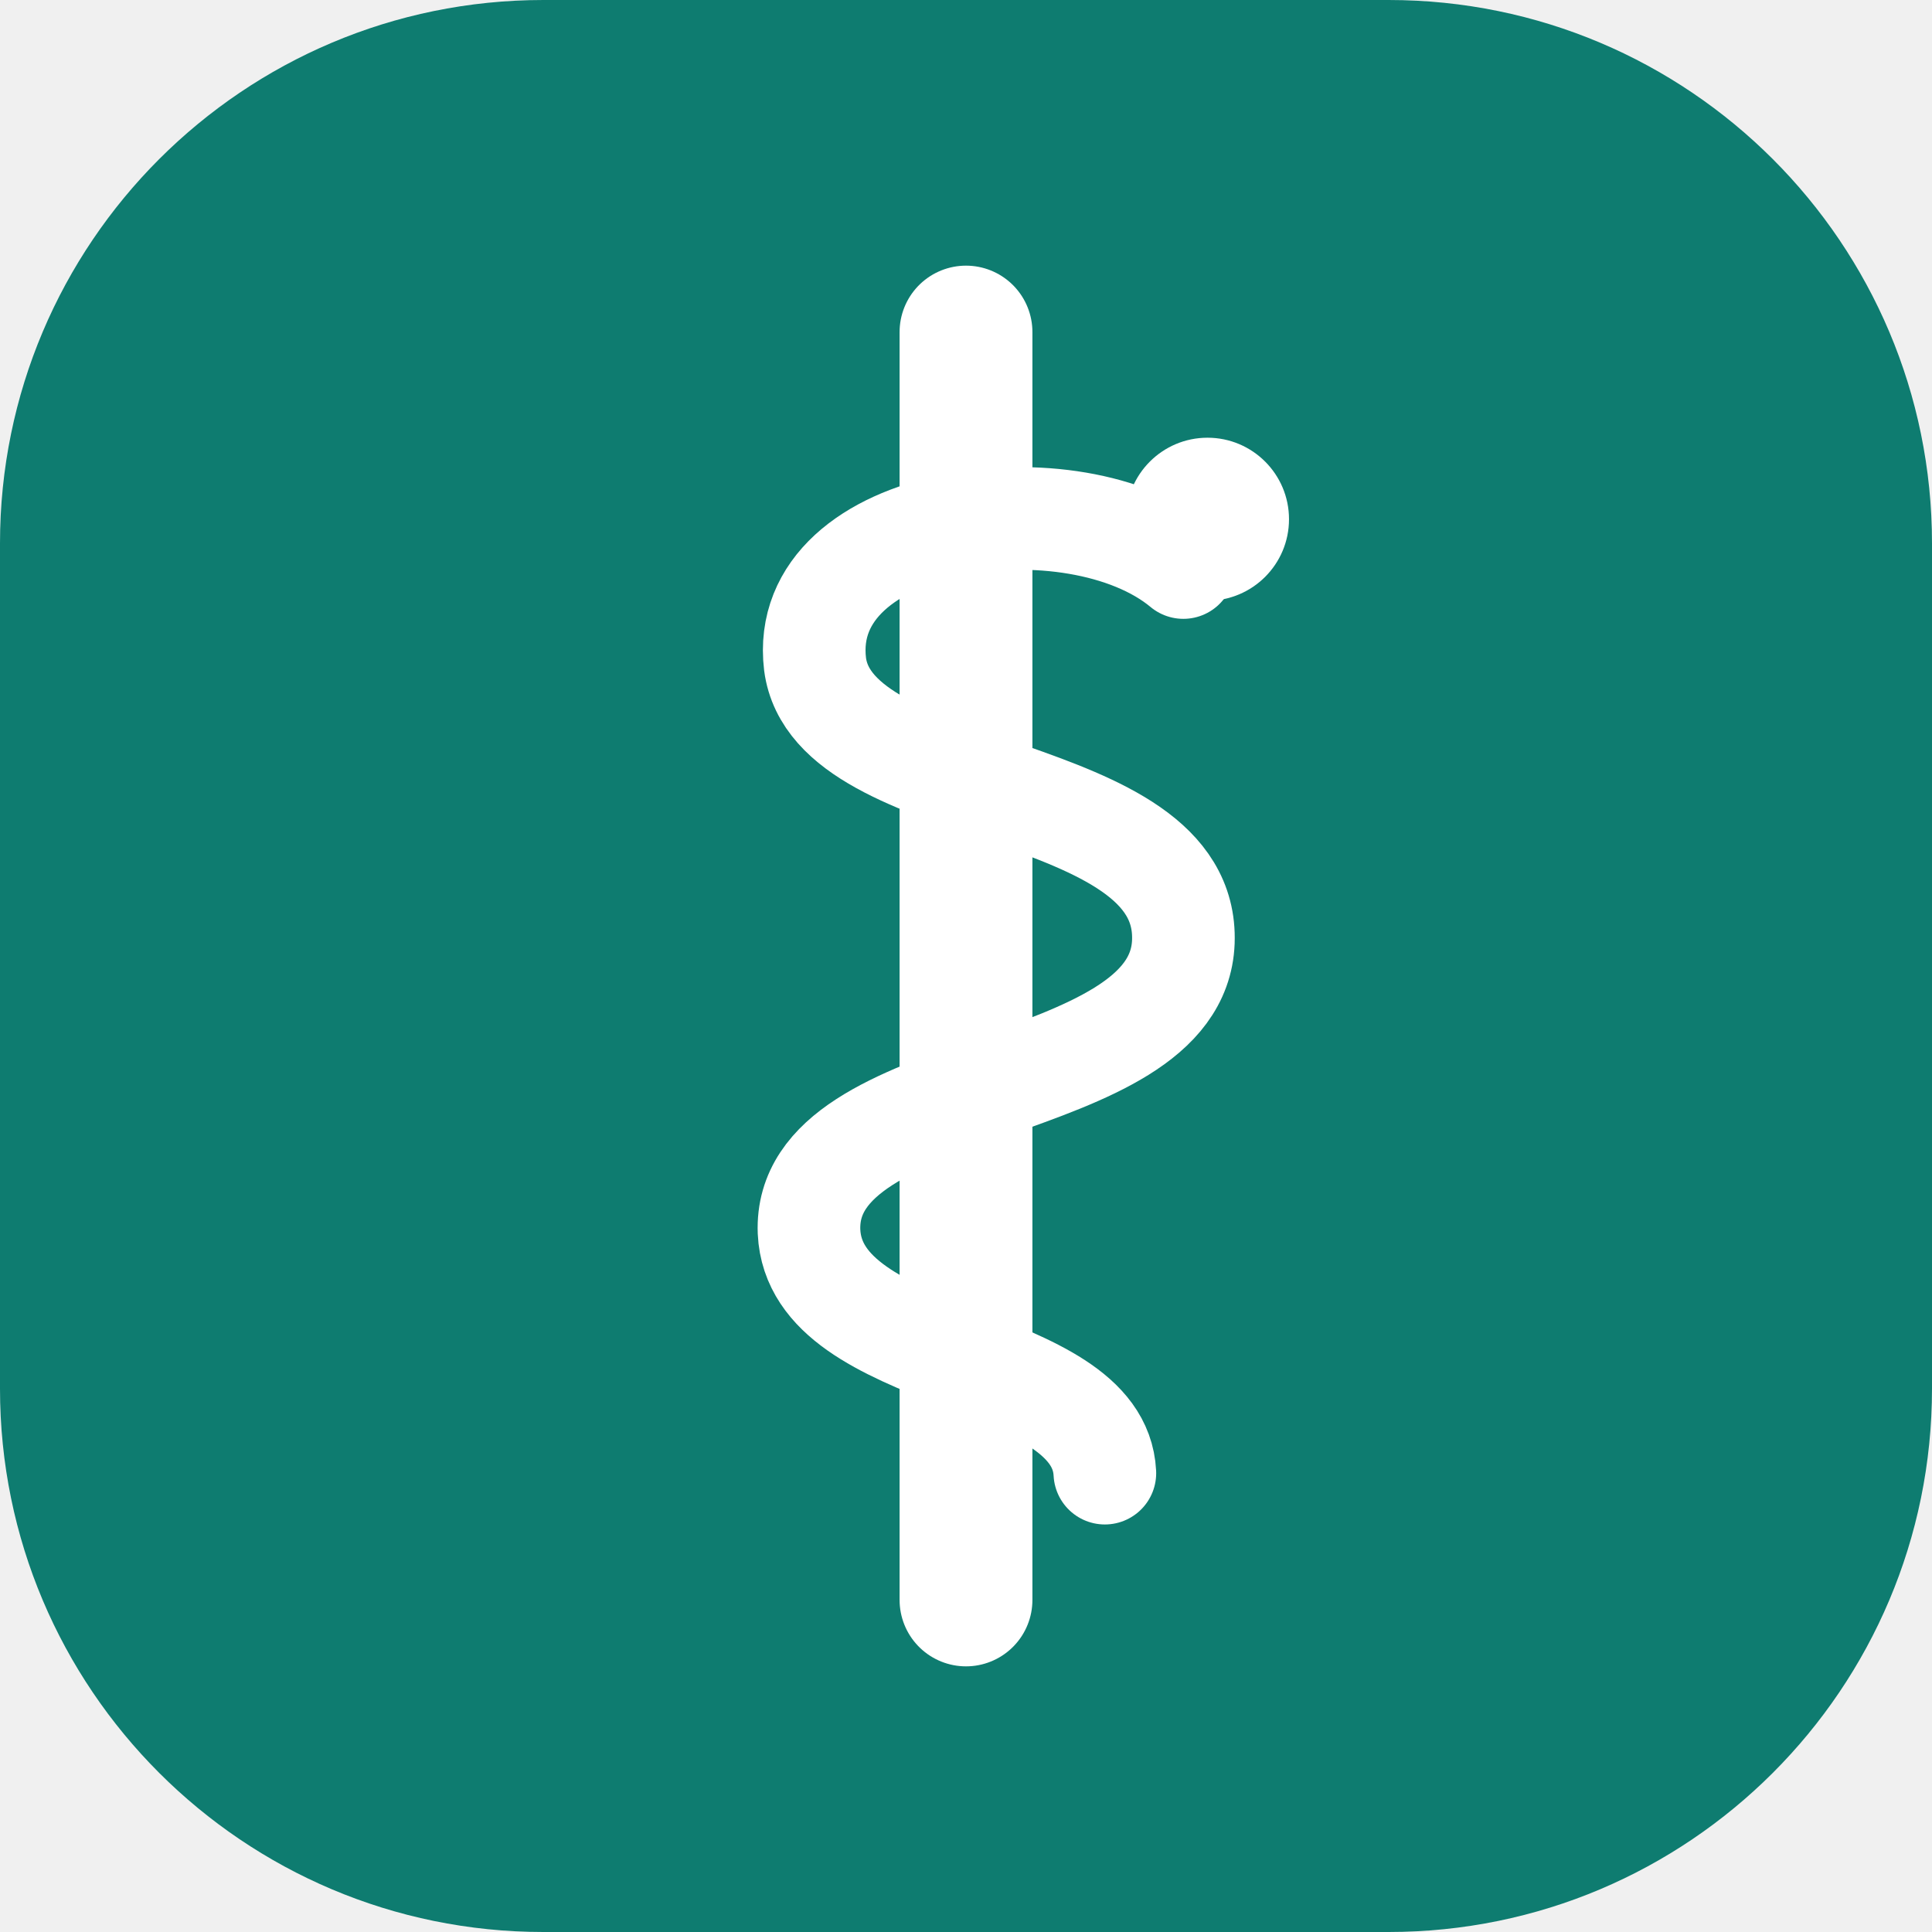
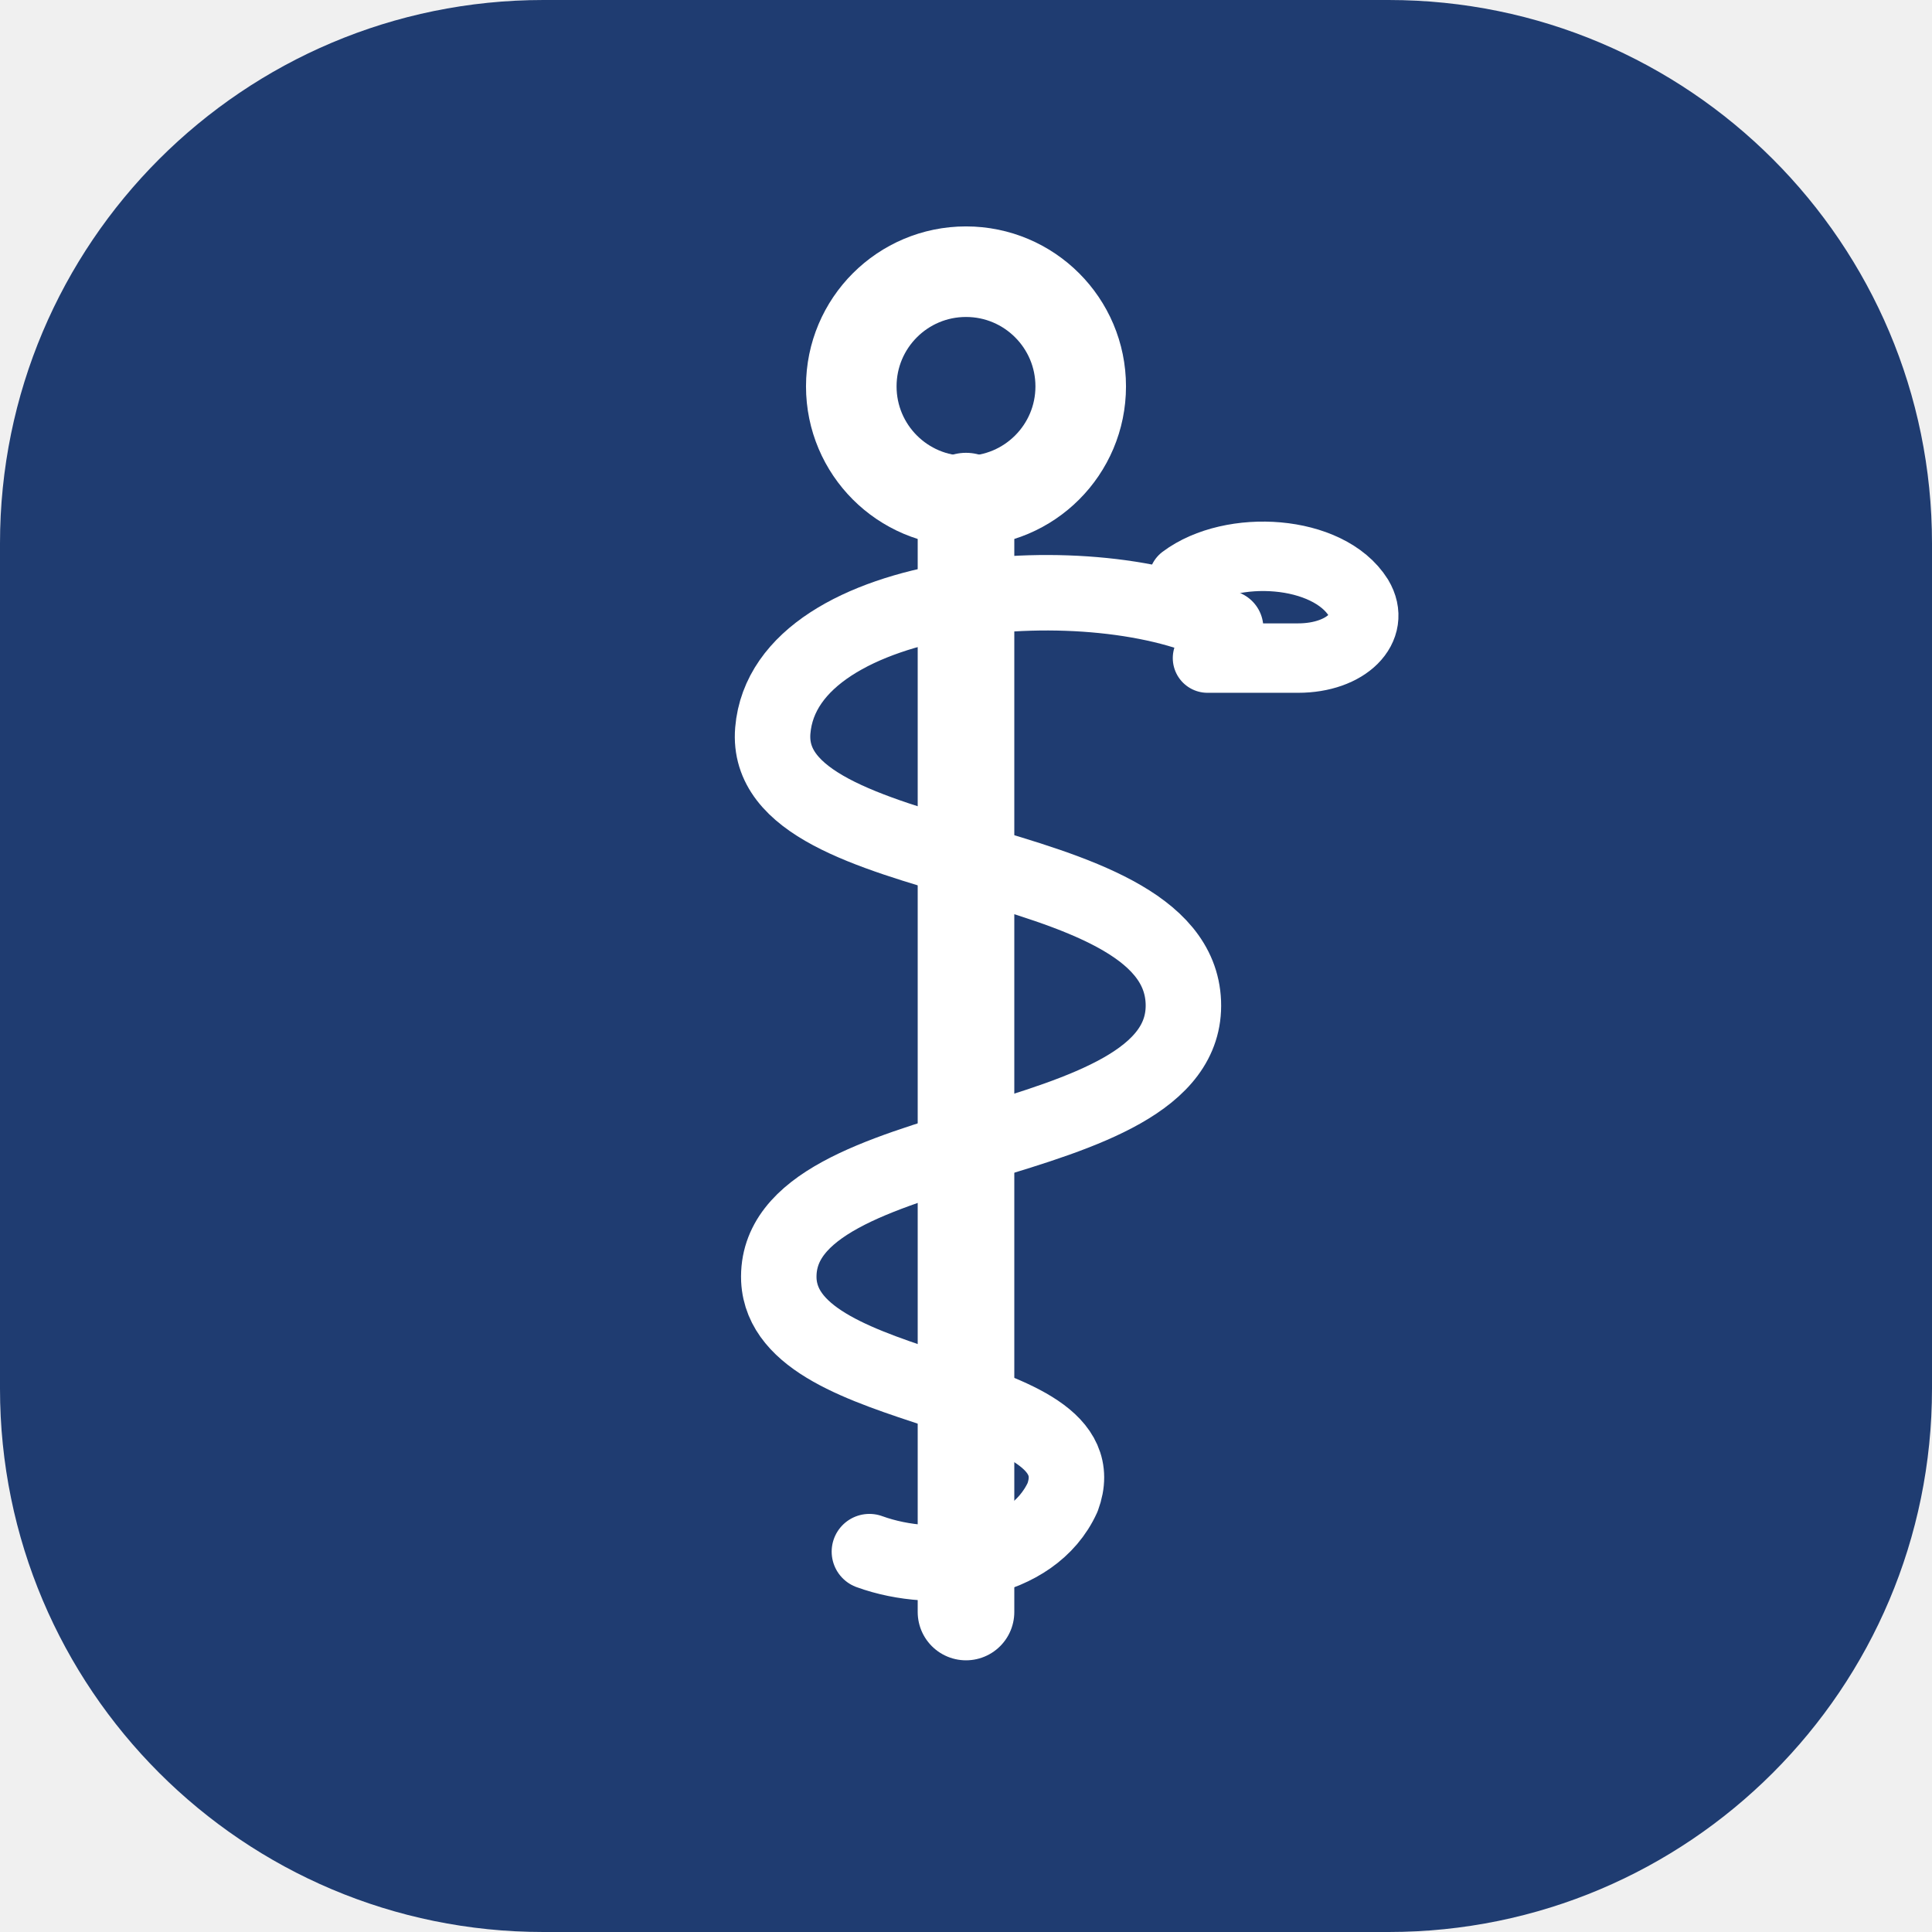
<svg xmlns="http://www.w3.org/2000/svg" viewBox="0 0 32 32">
-   <rect width="32" height="32" rx="9" fill="#0e7c70" />
-   <path d="M16 5.5v21" stroke="#fff" stroke-width="2.2" stroke-linecap="round" />
-   <path d="M19.6 9.4c-1.8-1.5-6.4-.9-6.1 1.6.3 2.3 6.2 1.9 6.1 4.6-.1 2.6-6.3 2.2-6.2 4.8.1 2.2 4.8 2 4.9 4" fill="none" stroke="#fff" stroke-width="1.7" stroke-linecap="round" />
-   <circle cx="20" cy="8.6" r="1.35" fill="#fff" />
+   <rect width="32" height="32" rx="9" fill="#1f3c71" />
+   <circle cx="16" cy="6.4" r="1.9" fill="none" stroke="#fff" stroke-width="1.5" />
+   <path d="M16 8.3v18.4" stroke="#fff" stroke-width="1.6" stroke-linecap="round" />
+   <path d="M20.3 10.4C18.2 9.3 13 9.7 12.8 12.1c-.2 2.4 6.7 1.9 6.8 4.5.1 2.6-6.8 2.1-6.7 4.6.1 2 5.4 1.7 4.7 3.6-.5 1.1-2.1 1.3-3.2.9" fill="none" stroke="#fff" stroke-width="1.25" stroke-linecap="round" stroke-linejoin="round" />
+   <path d="M19.6 9.6c.8-.6 2.4-.5 2.9.3.3.5-.2 1-1 1h-1.5" fill="none" stroke="#fff" stroke-width="1.15" stroke-linecap="round" stroke-linejoin="round" />
</svg>
